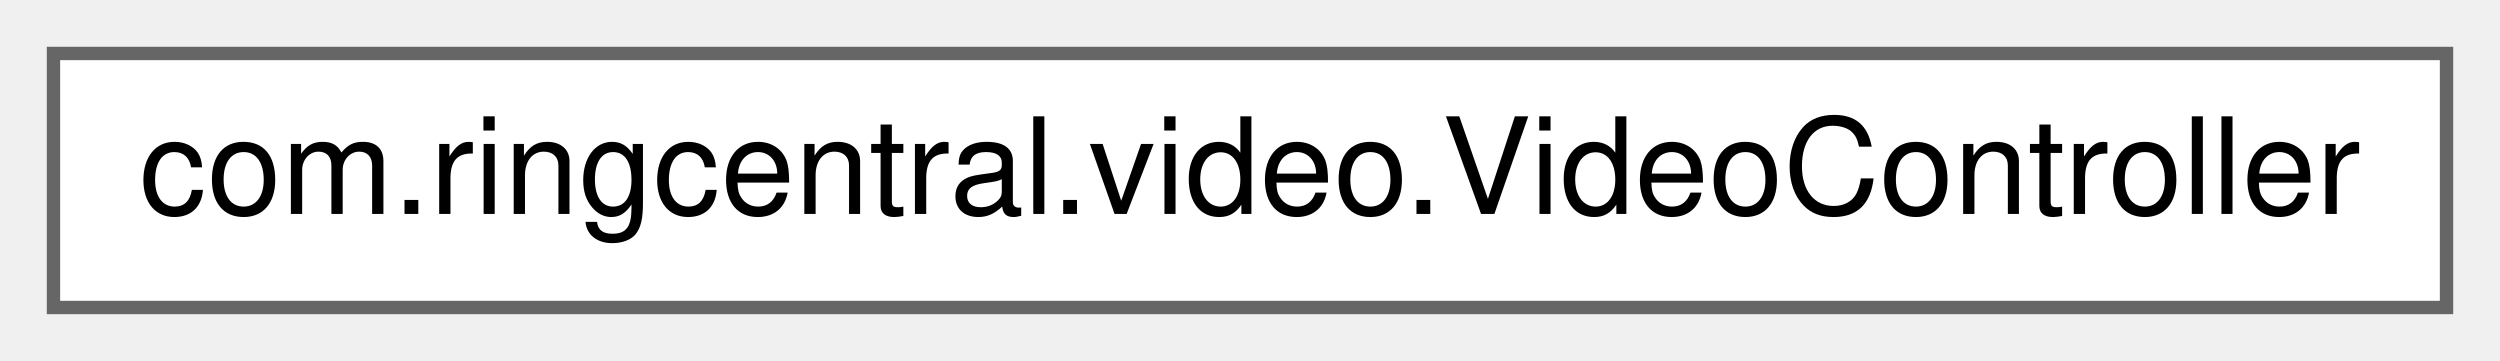
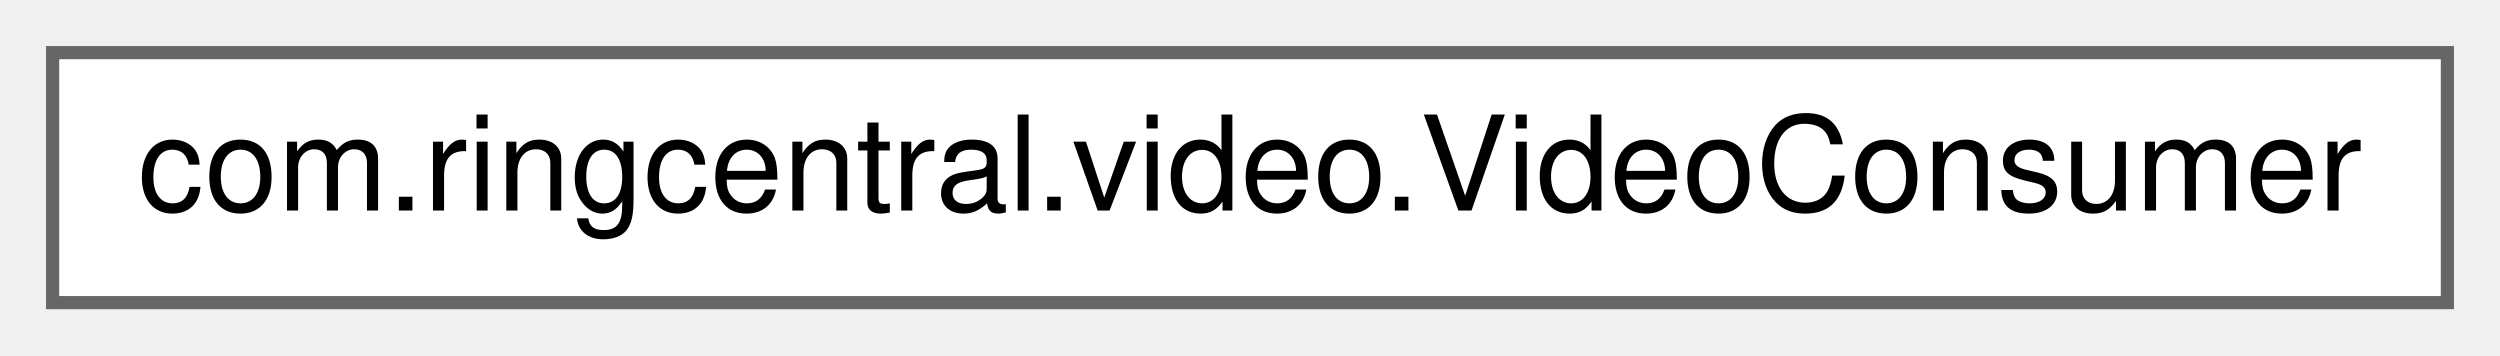
- <svg xmlns="http://www.w3.org/2000/svg" xmlns:xlink="http://www.w3.org/1999/xlink" width="187pt" height="27pt" viewBox="0.00 0.00 187.00 27.00">
+ <svg xmlns="http://www.w3.org/2000/svg" xmlns:xlink="http://www.w3.org/1999/xlink" width="190pt" height="27pt" viewBox="0.00 0.00 190.00 27.00">
  <g id="graph0" class="graph" transform="scale(1 1) rotate(0) translate(4 23)">
    <g id="node1" class="node">
      <g id="a_node1">
-         <a xlink:href="classcom_1_1ringcentral_1_1video_1_1_video_controller.html" target="_top" xlink:title=" ">
-           <polygon fill="white" stroke="#666666" points="179,-19 0,-19 0,0 179,0 179,-19" />
-           <text text-anchor="middle" x="89.5" y="-7" font-family="Helvetica,sans-Serif" font-size="10.00">com.ringcentral.video.VideoController</text>
+         <a xlink:href="classcom_1_1ringcentral_1_1video_1_1_video_consumer.html" target="_top" xlink:title=" ">
+           <polygon fill="white" stroke="#666666" points="182,-19 0,-19 0,0 182,0 182,-19" />
+           <text text-anchor="middle" x="91" y="-7" font-family="Helvetica,sans-Serif" font-size="10.00">com.ringcentral.video.VideoConsumer</text>
        </a>
      </g>
    </g>
  </g>
</svg>
